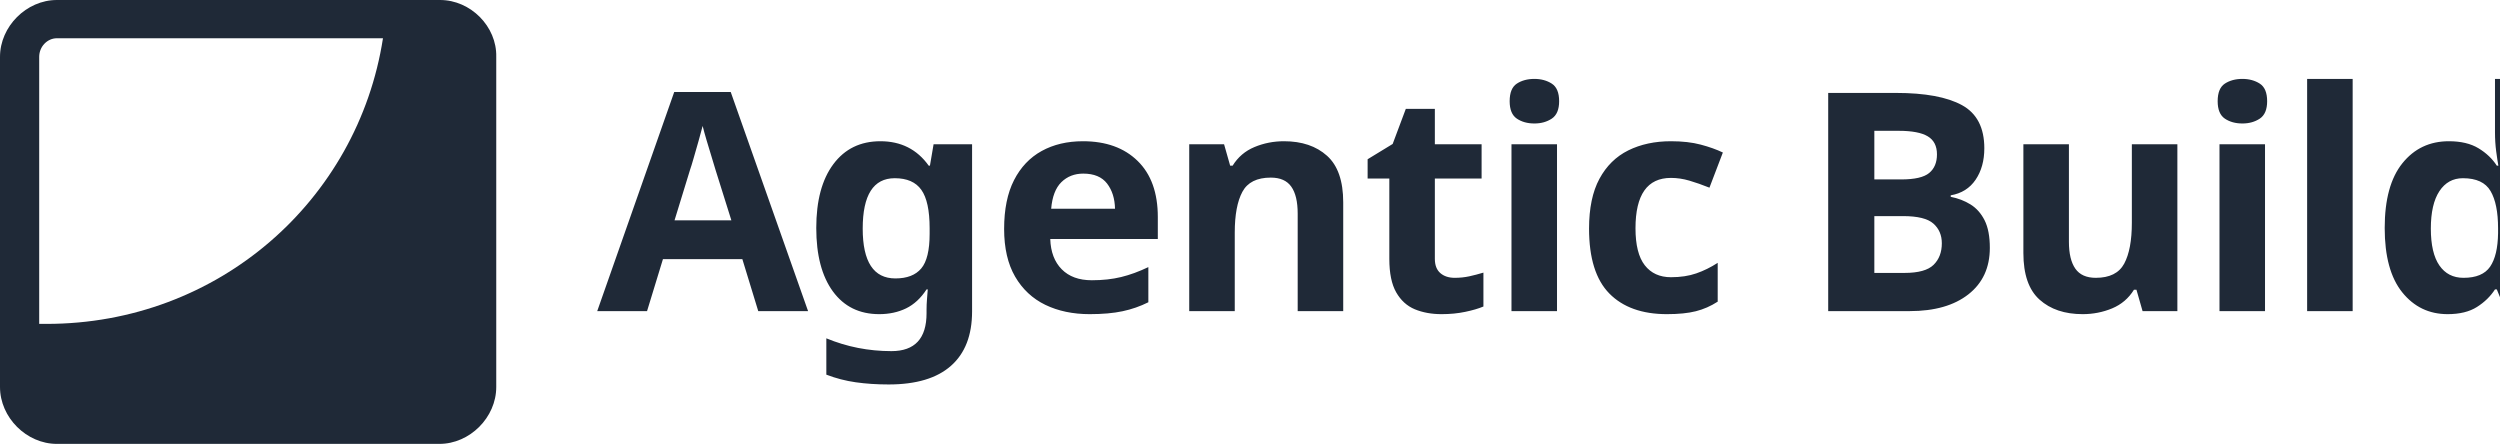
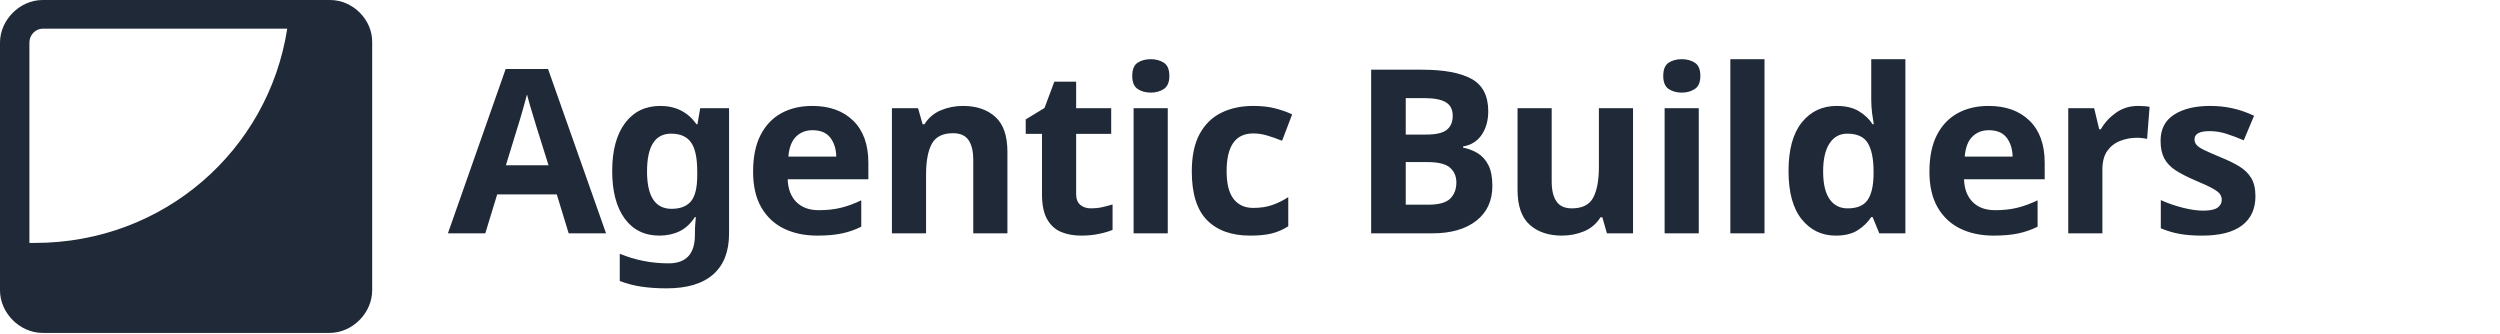
- <svg xmlns="http://www.w3.org/2000/svg" viewBox="0 0 900 160" fill="none">
+ <svg xmlns="http://www.w3.org/2000/svg" viewBox="0 0 1200 160" fill="none">
  <g>
    <path d="M158.43 0H20.48C9.52 0 0 9.52 0 20.48V139.32C0 150.28 9.52 159.8 20.48 159.8H158.17C169.13 159.8 178.65 150.28 178.65 139.32V20.48C178.91 9.52 169.4 0 158.43 0ZM16.77 116.6H14.11V20.48C14.11 16.73 17.07 13.77 20.48 13.77H137.87C128.81 72.19 78.55 116.6 16.77 116.6Z" fill="#1F2937" />
  </g>
  <text x="215" y="112" font-family="Urbanist, sans-serif" font-size="110" font-weight="700" fill="#1F2937" letter-spacing="-2">Agentic Builders</text>
</svg>
